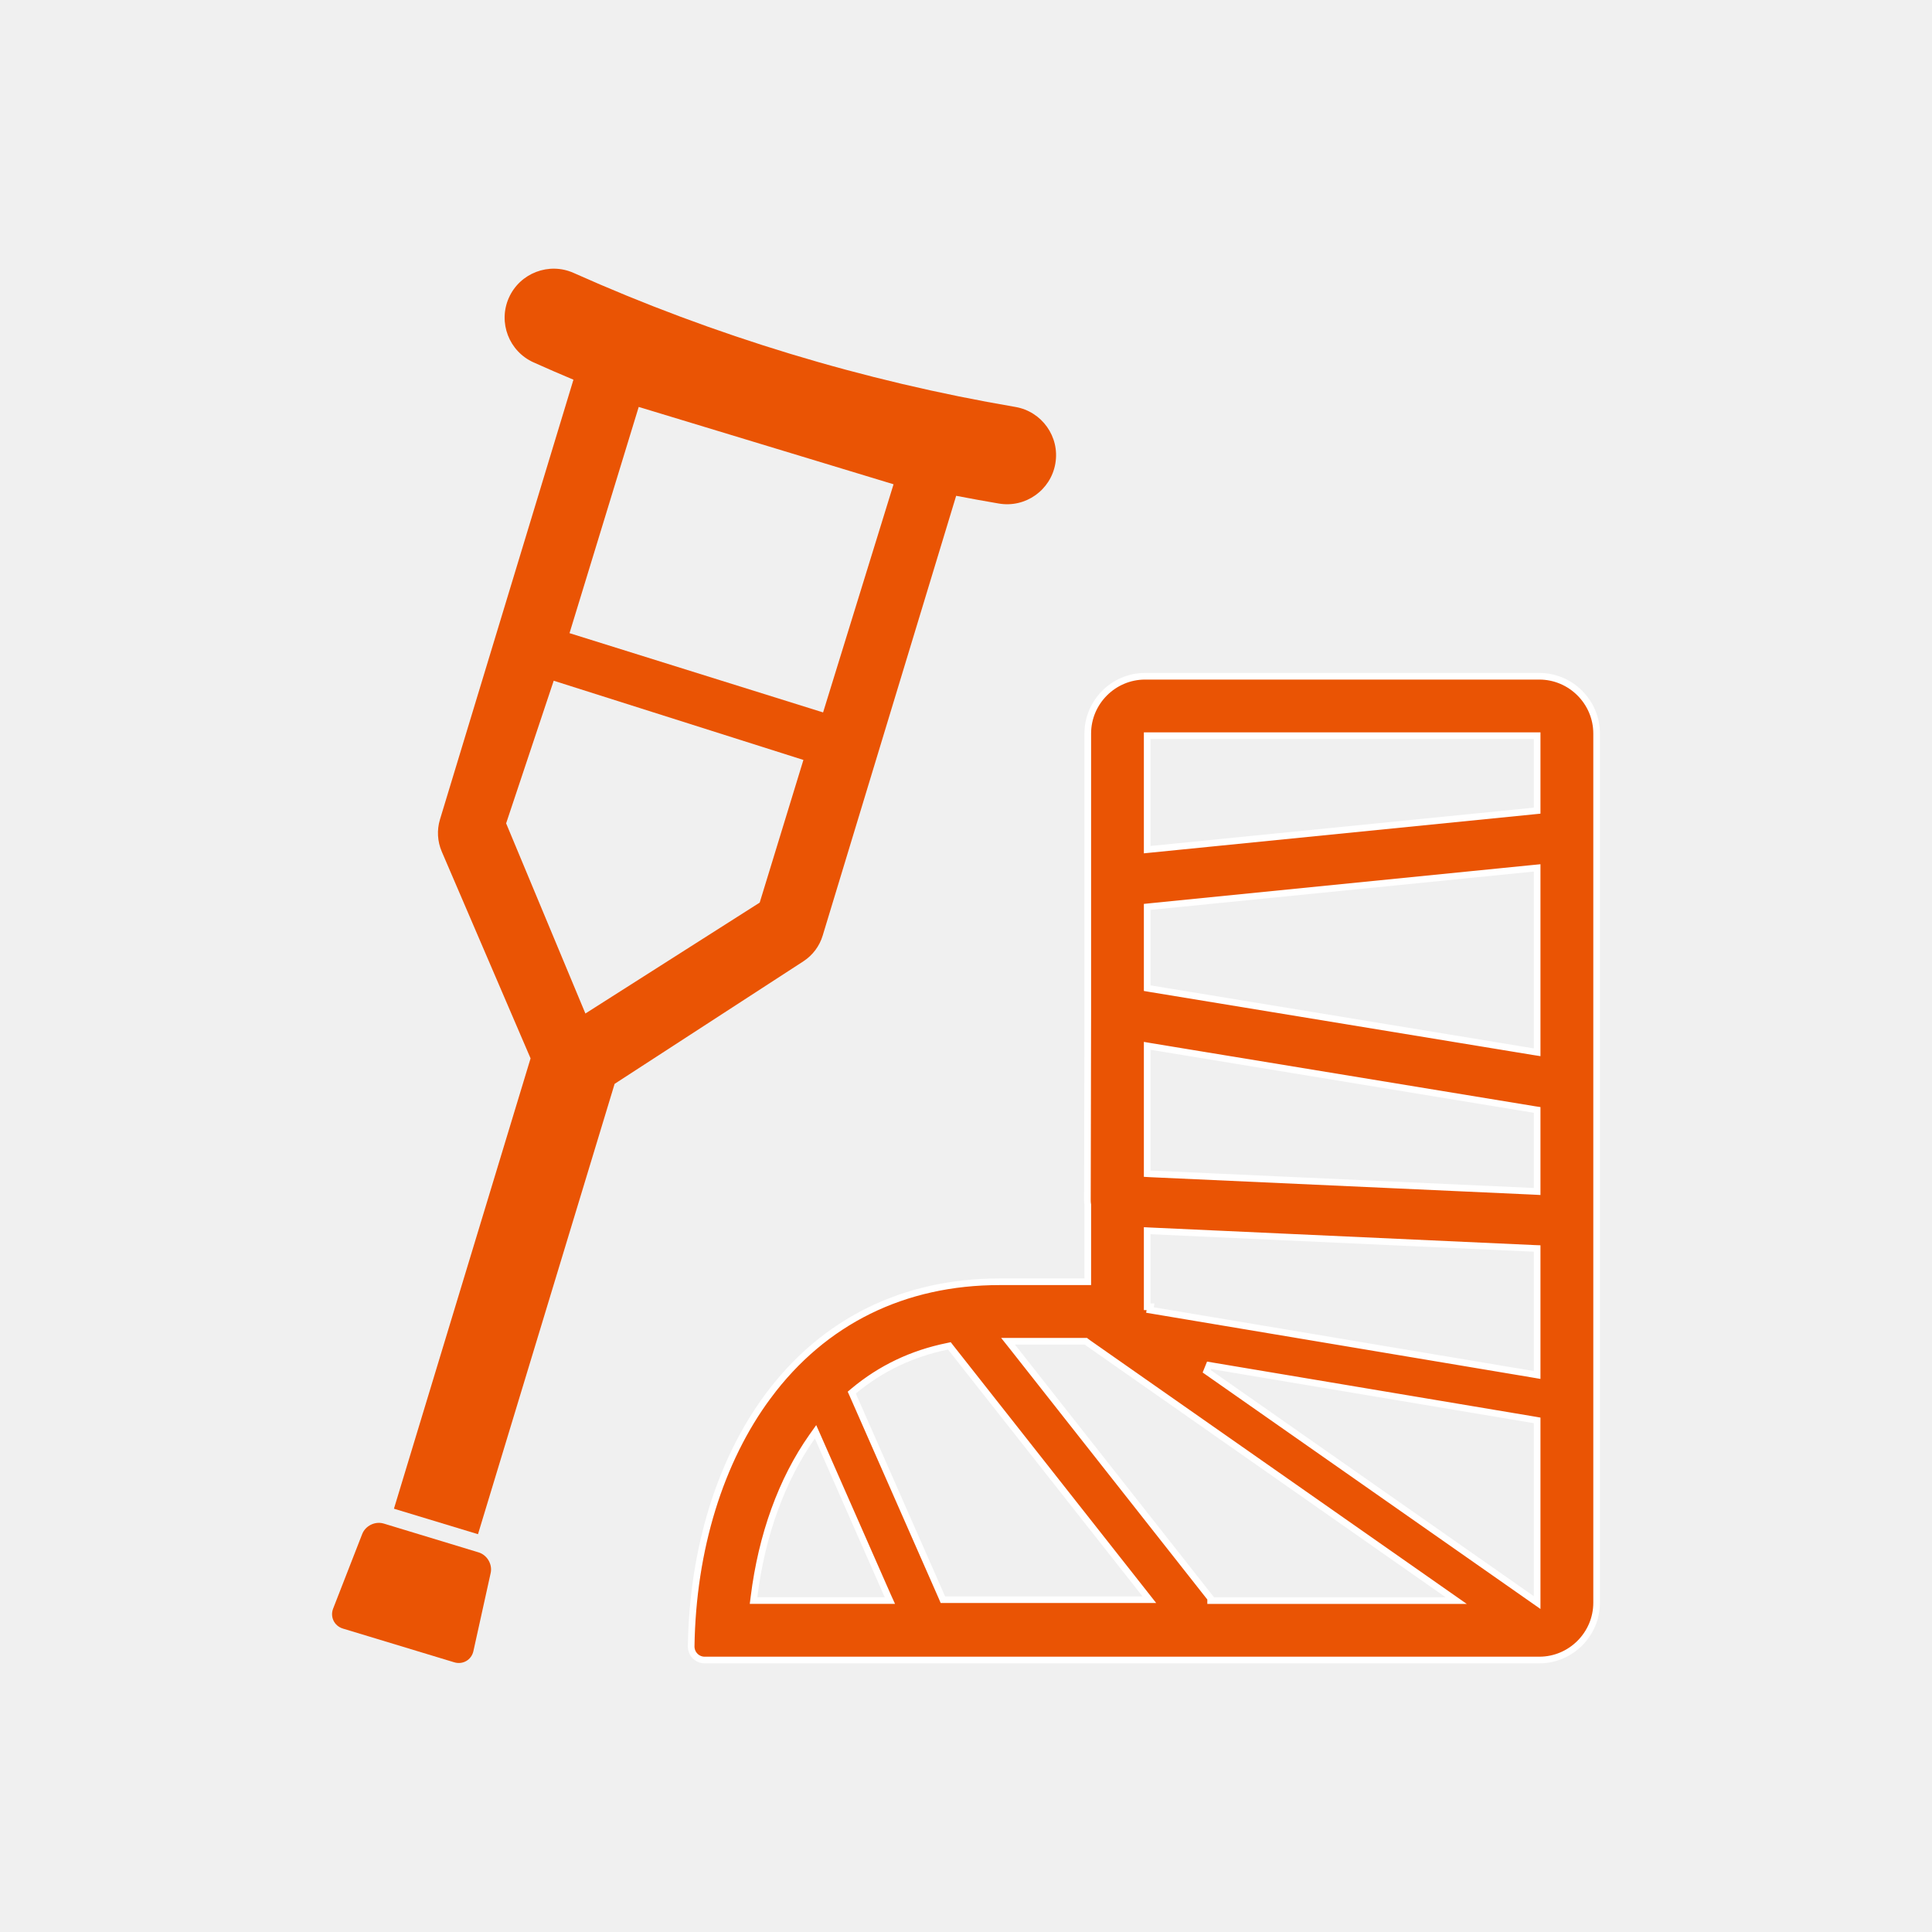
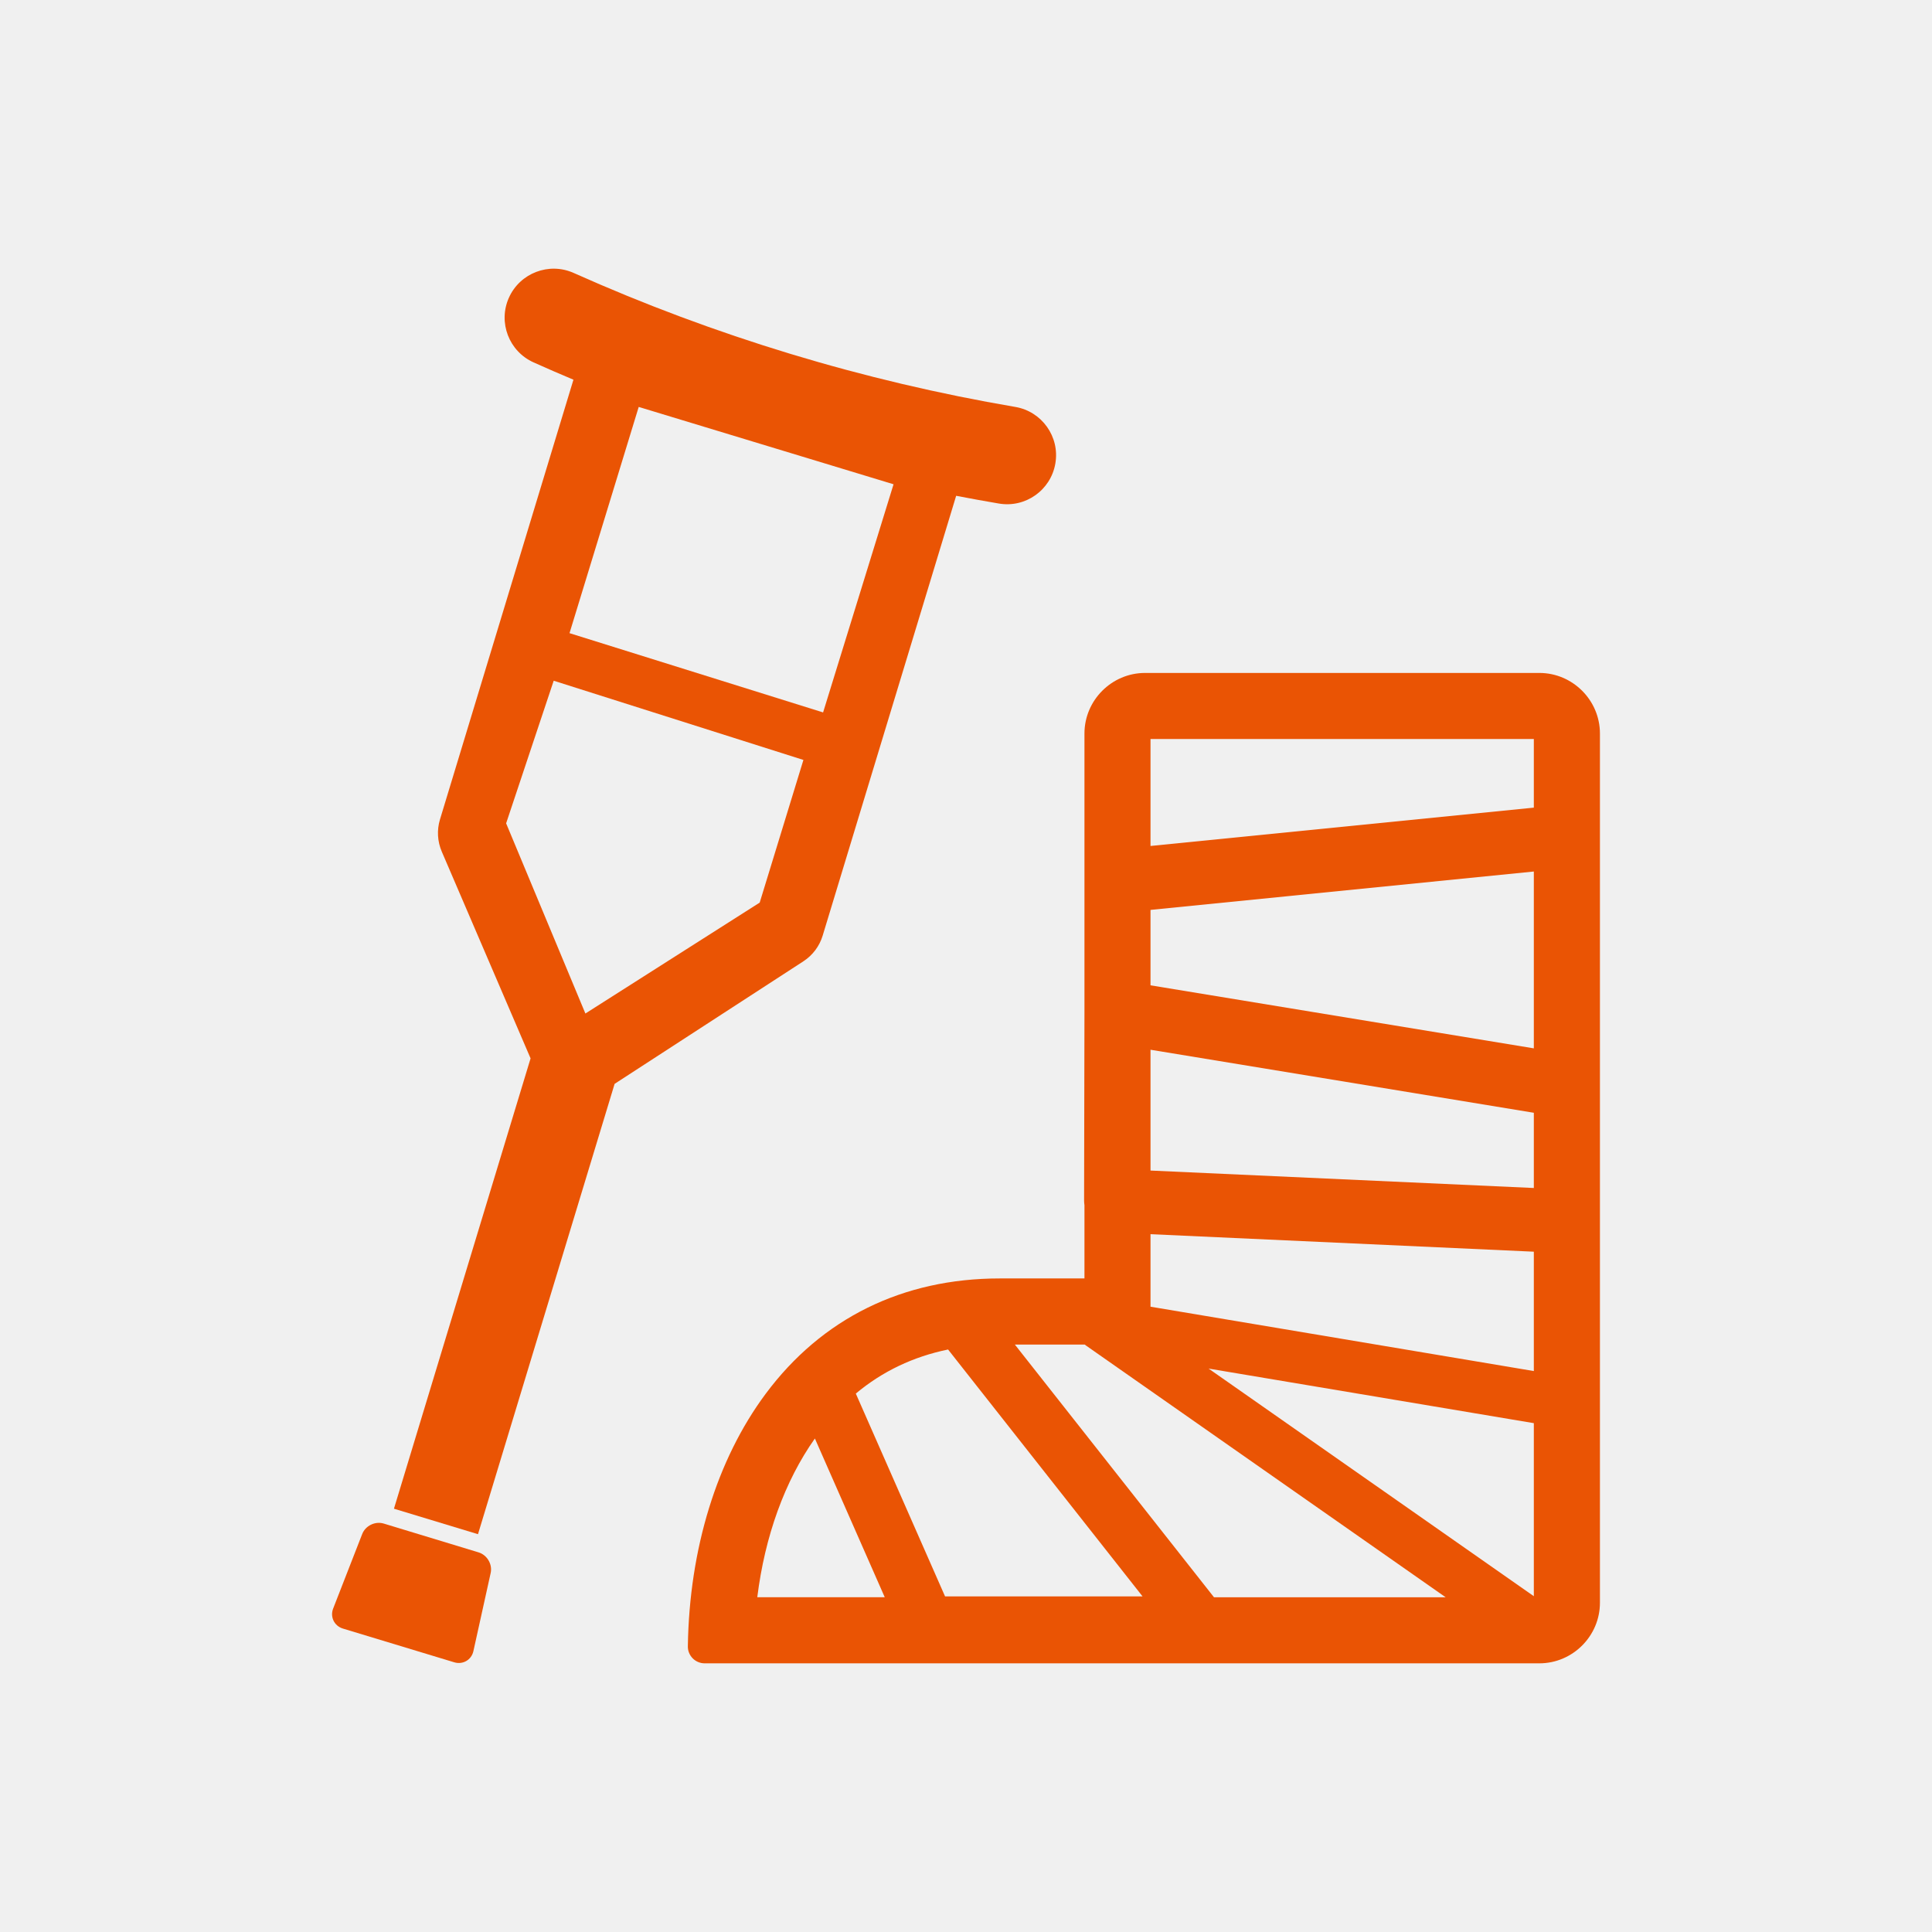
<svg xmlns="http://www.w3.org/2000/svg" width="32" height="32" viewBox="0 0 32 32" fill="none">
-   <path d="M18.017 16.759V16.759V16.759V16.759V16.759V16.759V16.759V16.759V16.759V16.759V16.759V16.759V16.759V16.759V16.759V16.759V16.759V16.759V16.759V16.759V16.759V16.759V16.759V16.759V16.759V16.759V16.759V16.759V16.759V16.759V16.759V16.759V16.759V16.759V16.759V16.759V16.759V16.759V16.759V16.759V16.759V16.759V16.759V16.759V16.759V16.759V16.759V16.759V16.759V16.759V16.759V16.759V16.759V16.759V16.759V16.759V16.759V16.759V16.759V16.759V16.759V16.759V16.759V16.759V16.759V16.759V16.759V16.759V16.759V16.759V16.759V16.759V16.759V16.759V16.759V16.759V16.759V16.759V16.759V16.759V16.759V16.759V16.759V16.759V16.759V16.759V16.759V16.759V16.759V16.759V16.759V16.759V16.759V16.759V16.759V16.759V16.759V16.759V16.759V16.759V16.759V16.759V16.759V16.759V16.759V16.759V16.759V16.759V16.759V16.759V16.759V16.759V16.759V16.759V16.759V16.759V16.759V16.759V16.759V16.759V16.759V16.759V16.759V16.759V16.759V16.759V16.759V16.759V16.759V16.759V16.759V16.759V16.759V16.759V16.759V16.759V16.759V16.759V16.759V16.759V16.759V16.759V16.759V16.759V16.759V16.759V16.759V16.759V16.759V16.759V16.759V16.759V16.759V16.759V16.759V16.759V16.759V16.759V16.759V16.759V16.759V16.759V16.759V16.759V16.759V16.759V16.759V16.759V16.759V16.759V16.759V16.759V16.759V16.759V16.759V16.759V16.759V16.759V16.759V16.759V16.759V16.759V16.759V16.759V16.758V16.758V12.15C18.017 11.628 18.444 11.201 18.966 11.201H25.495H25.496C26.018 11.201 26.445 11.628 26.445 12.15V26.546C26.445 27.068 26.018 27.495 25.496 27.495H11.671C11.611 27.495 11.554 27.471 11.512 27.428L11.512 27.428C11.47 27.385 11.447 27.327 11.448 27.267L11.448 27.267C11.472 25.665 11.927 24.192 12.725 23.12L12.681 23.087L12.725 23.12C13.644 21.884 14.969 21.23 16.558 21.23H17.962H18.017V21.175V19.962H18.017L18.017 19.955C18.013 19.932 18.011 19.91 18.011 19.888C18.011 19.888 18.011 19.888 18.011 19.888L18.017 16.759ZM16.809 22.215H16.696L16.766 22.303L20.052 26.474V26.511H20.107H23.945H24.12L23.977 26.411L18.019 22.241C18.019 22.241 18.019 22.241 18.019 22.241C18.015 22.238 18.012 22.236 18.009 22.233C18.006 22.231 18.003 22.229 17.999 22.226L17.985 22.215H17.966H16.809ZM18.924 26.496H19.037L18.967 26.407L15.746 22.319L15.725 22.292L15.692 22.299C15.105 22.418 14.587 22.666 14.14 23.039L14.108 23.066L14.125 23.104L15.603 26.463L15.617 26.496H15.653H18.924ZM19.05 15.016L19.001 15.021V15.071V16.32V16.367L19.047 16.375L25.396 17.419L25.46 17.429V17.364V14.435V14.375L25.399 14.381L19.05 15.016ZM20.027 22.614L19.987 22.713L25.373 26.483L25.46 26.544V26.438V23.572V23.526L25.414 23.518L20.027 22.614ZM19.058 20.387L19.001 20.384V20.442V21.578V21.643V21.644H19.056L19.047 21.698L25.396 22.763L25.46 22.774V22.709V20.732V20.679L25.407 20.677L19.058 20.387ZM19.001 19.388V19.44L19.053 19.443L25.402 19.732L25.46 19.735V19.677V18.431V18.384L25.414 18.377L19.065 17.333L19.001 17.322V17.387V19.388ZM25.46 12.24V12.185H25.405H19.056H19.001V12.24V14.012V14.073L19.061 14.067L25.41 13.432L25.46 13.427V13.377V12.24ZM13.547 23.803L13.508 23.715L13.452 23.794C12.947 24.509 12.616 25.428 12.489 26.448L12.481 26.51H12.543H14.654H14.739L14.704 26.433L13.547 23.803Z" fill="#EA5404" stroke="white" stroke-width="0.11" />
+   <path d="M25.495 11.146H18.966C18.414 11.146 17.962 11.598 17.962 12.15V16.758C17.962 16.758 17.962 16.759 17.962 16.759L17.956 19.888C17.956 19.913 17.959 19.938 17.962 19.962V21.175H16.558C14.952 21.175 13.611 21.836 12.681 23.087C11.875 24.17 11.417 25.654 11.393 27.267C11.391 27.341 11.42 27.413 11.473 27.467C11.525 27.52 11.597 27.55 11.671 27.55H25.496C26.048 27.55 26.5 27.098 26.5 26.546V12.15C26.5 11.598 26.048 11.146 25.496 11.146H25.495ZM20.107 26.455L16.809 22.27H17.966C17.973 22.275 17.98 22.28 17.987 22.286L23.945 26.456H20.107V26.455ZM18.924 26.441H15.653L14.175 23.082C14.615 22.714 15.125 22.471 15.703 22.352L18.924 26.441ZM19.056 15.071L25.405 14.435V17.364L19.056 16.32V15.071ZM20.018 22.668L25.405 23.572V26.438L20.018 22.668ZM19.056 21.644V20.442L25.405 20.732V22.709L19.056 21.643V21.644ZM19.056 19.388V17.387L25.405 18.431V19.677L19.056 19.388ZM25.405 12.24V13.377L19.056 14.012V12.24H25.405ZM13.497 23.826L14.654 26.455H12.543C12.669 25.443 12.998 24.532 13.497 23.826Z" fill="#EA5404" />
  <path d="M5.999 25.409C6.053 25.27 6.214 25.192 6.356 25.235L7.926 25.712C8.068 25.755 8.159 25.909 8.127 26.054L7.841 27.348C7.809 27.493 7.666 27.576 7.524 27.533L5.679 26.974C5.536 26.93 5.464 26.781 5.518 26.643L5.999 25.409Z" fill="#EA5404" />
  <path d="M17.48 7.676C17.556 7.235 17.258 6.815 16.816 6.74C14.296 6.31 11.835 5.564 9.502 4.521C9.093 4.338 8.612 4.522 8.429 4.931C8.246 5.34 8.43 5.82 8.839 6.003C9.057 6.101 9.277 6.196 9.498 6.289L7.287 13.574C7.234 13.749 7.245 13.937 7.317 14.105L8.788 17.53L6.525 24.989L7.917 25.411L10.18 17.952L13.307 15.922C13.46 15.822 13.573 15.672 13.626 15.497L15.837 8.212C16.072 8.257 16.307 8.3 16.543 8.34C16.985 8.416 17.404 8.119 17.48 7.677L17.48 7.676ZM13.633 11.8L9.433 10.487L10.579 6.74L14.8 8.021L13.633 11.8ZM9.696 16.787L8.383 13.637L9.171 11.275L13.307 12.587L12.583 14.95L9.696 16.787Z" fill="#EA5404" />
</svg>
